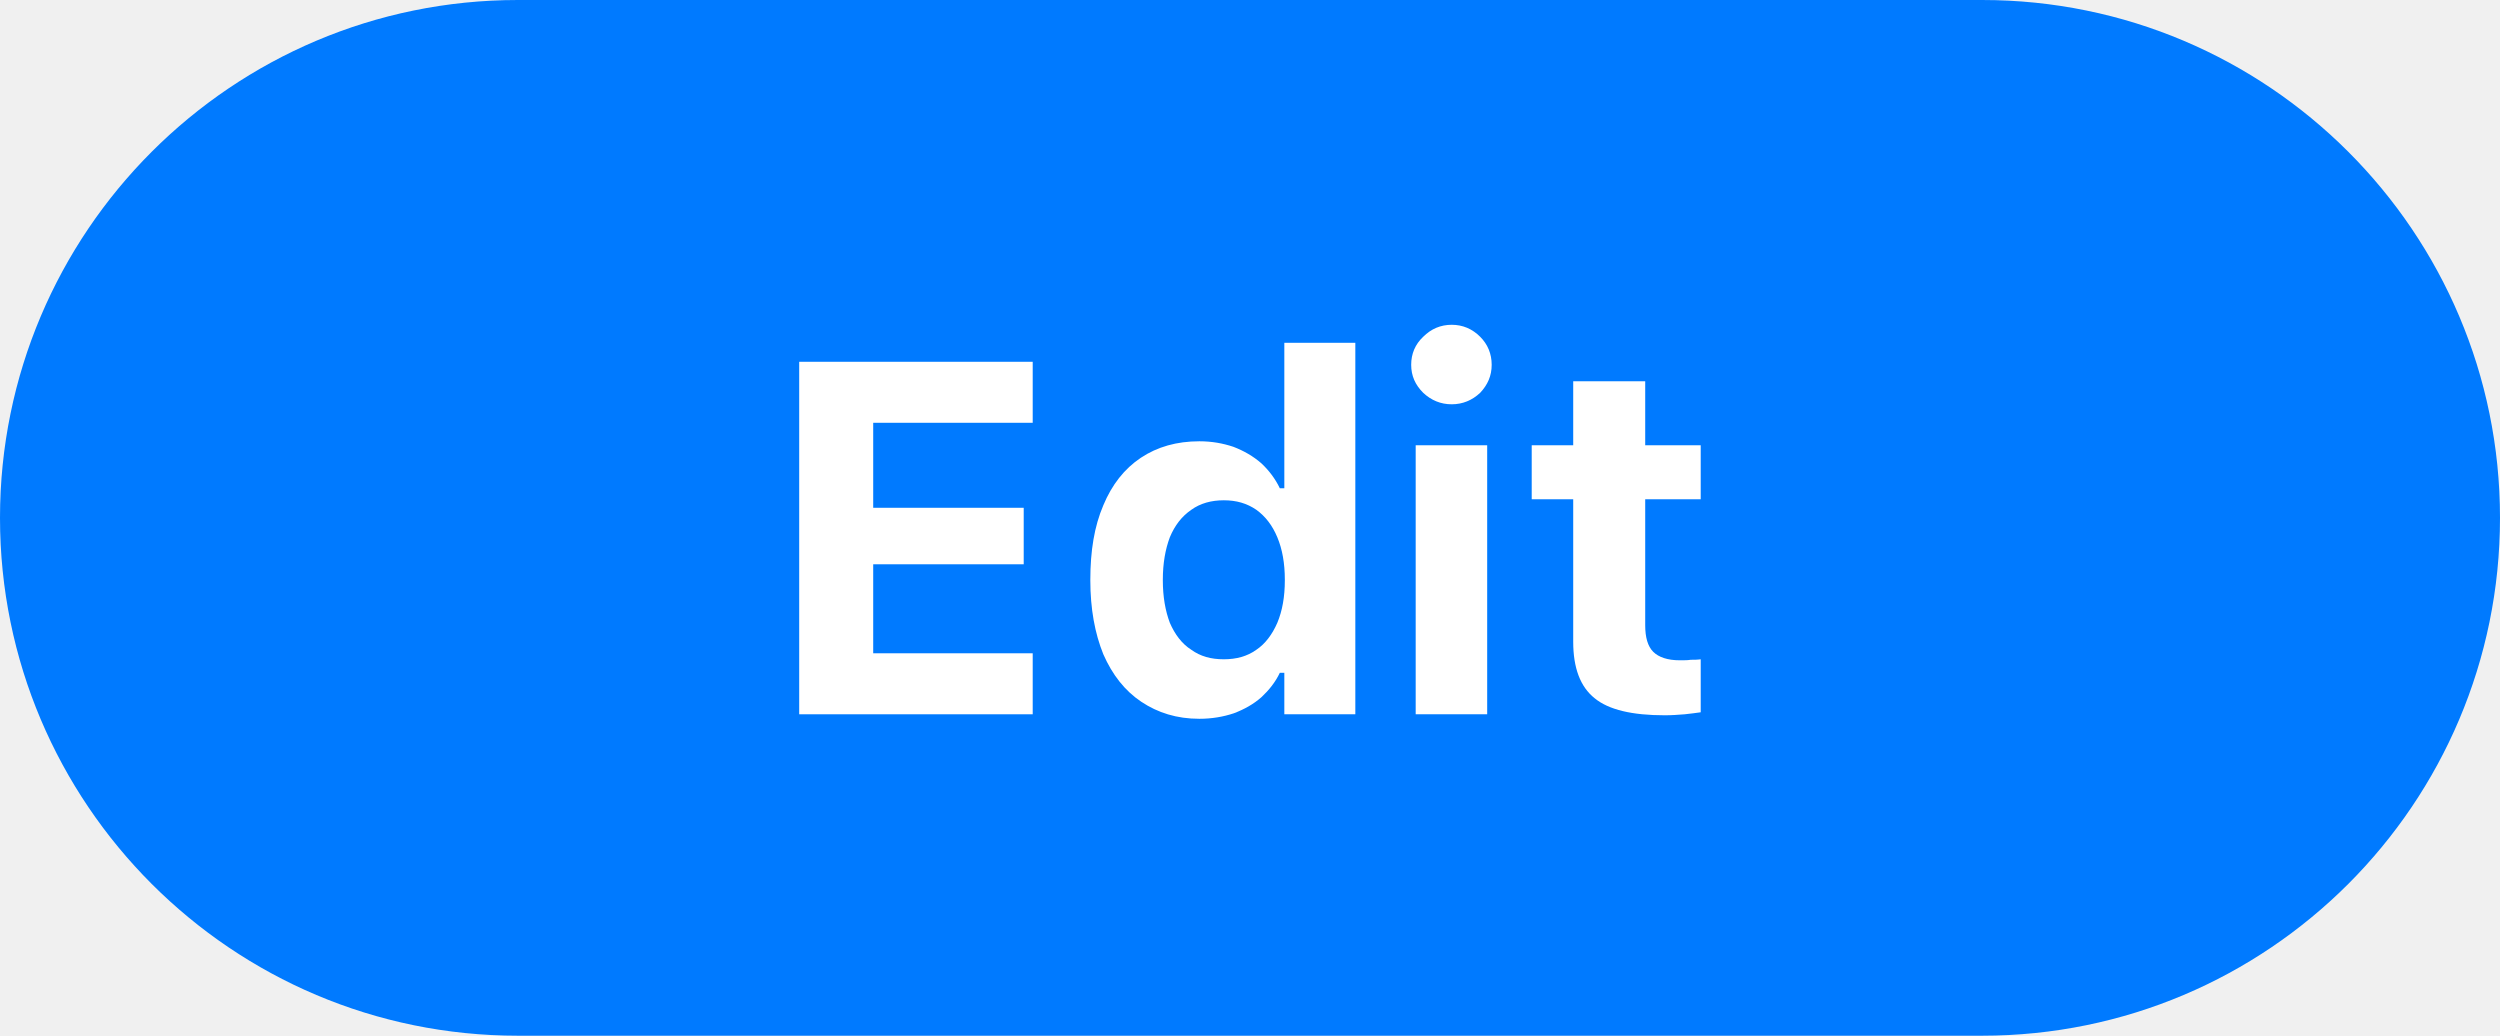
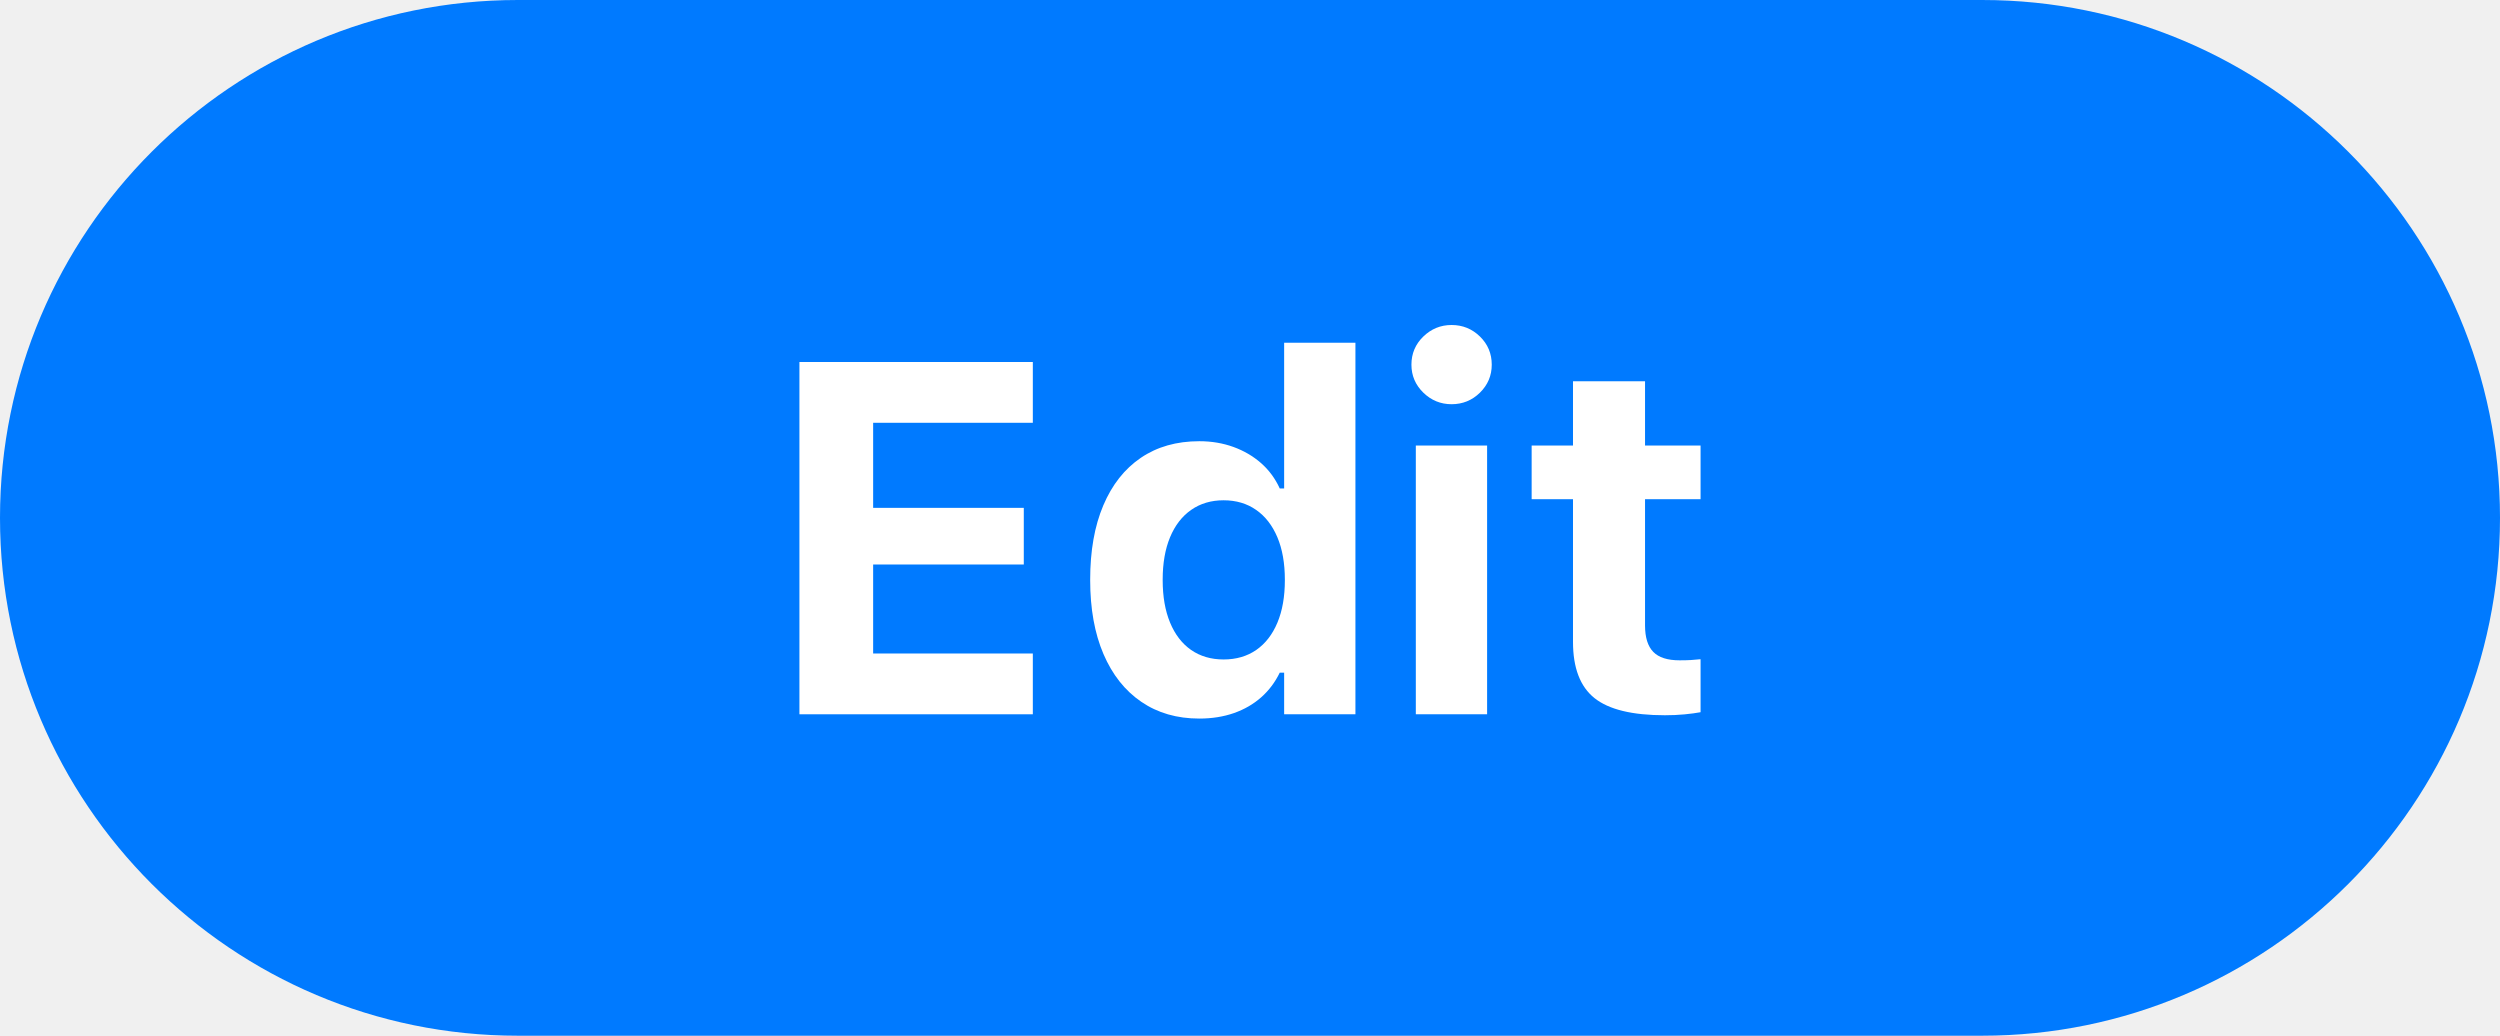
<svg xmlns="http://www.w3.org/2000/svg" clip-rule="evenodd" fill-rule="evenodd" stroke-linejoin="round" stroke-miterlimit="2" viewBox="0 0 70 29">
  <path d="m70 14.5c0 8.003-6.497 14.5-14.5 14.5h-41c-8.003 0-14.5-6.497-14.5-14.5s6.497-14.5 14.5-14.5h41c8.003 0 14.5 6.497 14.5 14.5z" fill="#007aff" />
  <g fill="#fff" fill-rule="nonzero">
-     <path d="m.085-0h.467v-.122h-.319v-.178h.301v-.113h-.301v-.17h.319v-.122h-.467z" transform="matrix(14 0 0 14 21.1877 19.99999)" />
-     <path d="m.263.009c.025 0 .048-.004.069-.011.021-.008.039-.018.055-.032.015-.014.028-.03.037-.049h.009v.083h.142v-.743h-.142v.291h-.009c-.009-.019-.022-.036-.037-.05-.016-.014-.035-.025-.056-.033-.021-.007-.043-.011-.068-.011-.045 0-.084.011-.117.033s-.058.054-.075.095c-.018.042-.026.091-.026.149v.001c0 .057.009.106.026.148.018.041.043.073.076.095.033.022.071.034.116.034zm.049-.119c-.026 0-.047-.006-.065-.019-.019-.012-.033-.031-.043-.054-.009-.024-.014-.052-.014-.085v-.001c0-.033.005-.061.014-.085.01-.024.024-.042.043-.055.018-.013.04-.019.065-.019s.046.006.065.019c.018.013.032.031.042.055s.015.052.015.085v.001c0 .033-.005.061-.015.085-.01.023-.024.042-.042.054-.018.013-.04.019-.065.019z" transform="matrix(14 0 0 14 29.8992 19.99999)" />
-     <path d="m.072-0h.143v-.538h-.143zm.072-.62c.022 0 .041-.008.057-.023.015-.016.023-.034.023-.056s-.008-.041-.023-.056c-.016-.016-.035-.024-.057-.024s-.041.008-.057.024c-.016.015-.024.034-.024.056s.008.04.024.056c.016.015.035.023.057.023z" transform="matrix(14 0 0 14 38.6311 19.99999)" />
-     <path d="m.294.002c.014 0 .027-.001.04-.002.012-.001.023-.003.032-.004v-.106c-.007.001-.014.001-.02.001-.006.001-.013.001-.022.001-.024 0-.042-.006-.053-.017s-.016-.029-.016-.053v-.252h.111v-.108h-.111v-.128h-.144v.128h-.083v.108h.083v.285c0 .052.014.09.043.113.028.023.075.034.14.034z" transform="matrix(14 0 0 14 42.4959 19.99999)" />
+     <path d="m22.384 20h6.535v-1.702h-4.471v-2.492h4.218v-1.586h-4.218v-2.382h4.471v-1.702h-6.535z" />
+     <path d="m33.58 20.12c.356 0 .679-.052.971-.154.292-.103.546-.25.762-.441.217-.192.39-.422.52-.691h.123v1.166h1.996v-10.404h-1.996v4.081h-.123c-.126-.276-.299-.512-.521-.708-.223-.196-.481-.347-.775-.454s-.613-.161-.957-.161c-.635 0-1.181.155-1.637.465s-.806.754-1.051 1.333-.367 1.271-.367 2.078v.014c0 .799.124 1.489.372 2.069.249.58.602 1.026 1.06 1.338.458.313.999.469 1.623.469zm.68-1.655c-.35 0-.653-.089-.909-.266-.255-.178-.451-.433-.589-.766s-.207-.729-.207-1.189v-.014c0-.46.069-.856.207-1.188.138-.331.335-.587.591-.765.256-.179.559-.269.907-.269.351 0 .655.09.911.269.257.178.455.434.595.765.14.332.21.729.21 1.191v.014c0 .458-.069.853-.208 1.186s-.337.588-.593.766c-.257.177-.561.266-.915.266z" />
+     <path d="m39.643 20h1.996v-7.526h-1.996zm1.001-8.682c.31 0 .575-.108.795-.324.22-.217.33-.478.33-.783 0-.31-.11-.573-.33-.788s-.485-.323-.795-.323c-.305 0-.569.108-.791.323s-.333.478-.333.788c0 .305.111.566.333.783.222.216.486.324.791.324z" />
+     <path d="m46.618 20.027c.194 0 .378-.008.552-.025s.323-.037.446-.06v-1.484c-.096.01-.186.017-.27.023-.084.005-.19.008-.318.008-.337 0-.583-.078-.736-.236-.154-.157-.231-.404-.231-.741v-3.534h1.555v-1.504h-1.555v-1.798h-2.017v1.798h-1.158v1.504h1.158v3.995c0 .729.201 1.254.602 1.574s1.058.48 1.972.48z" />
  </g>
</svg>
